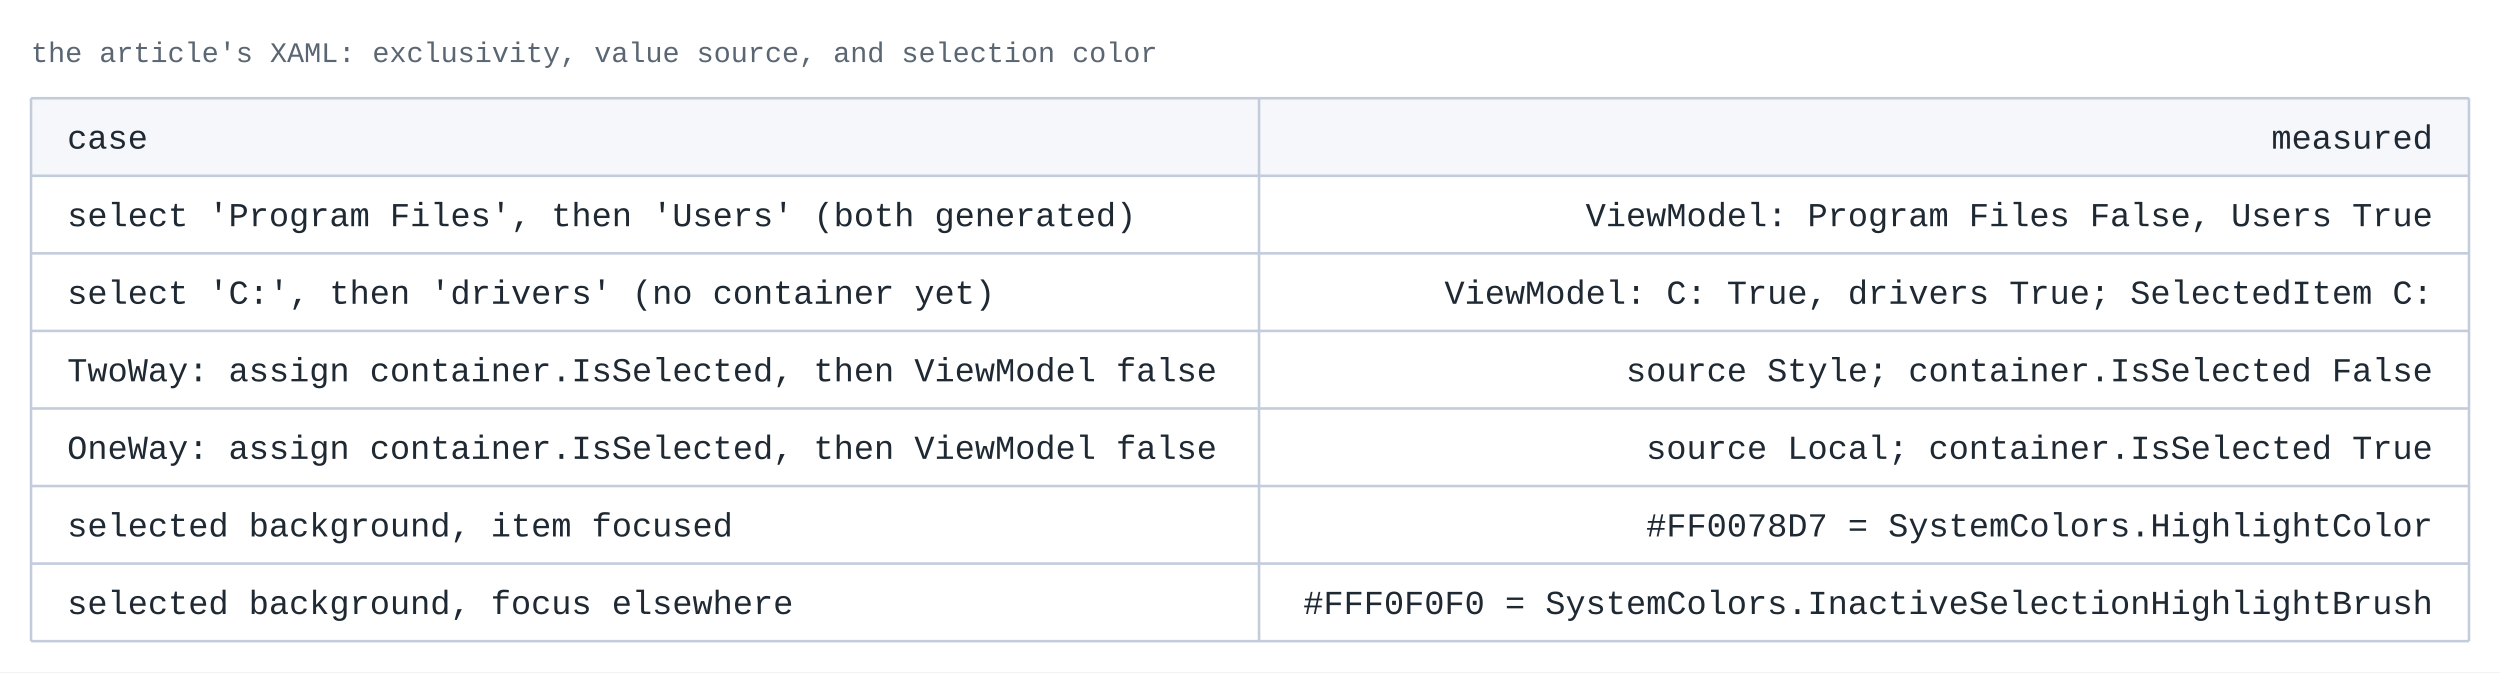
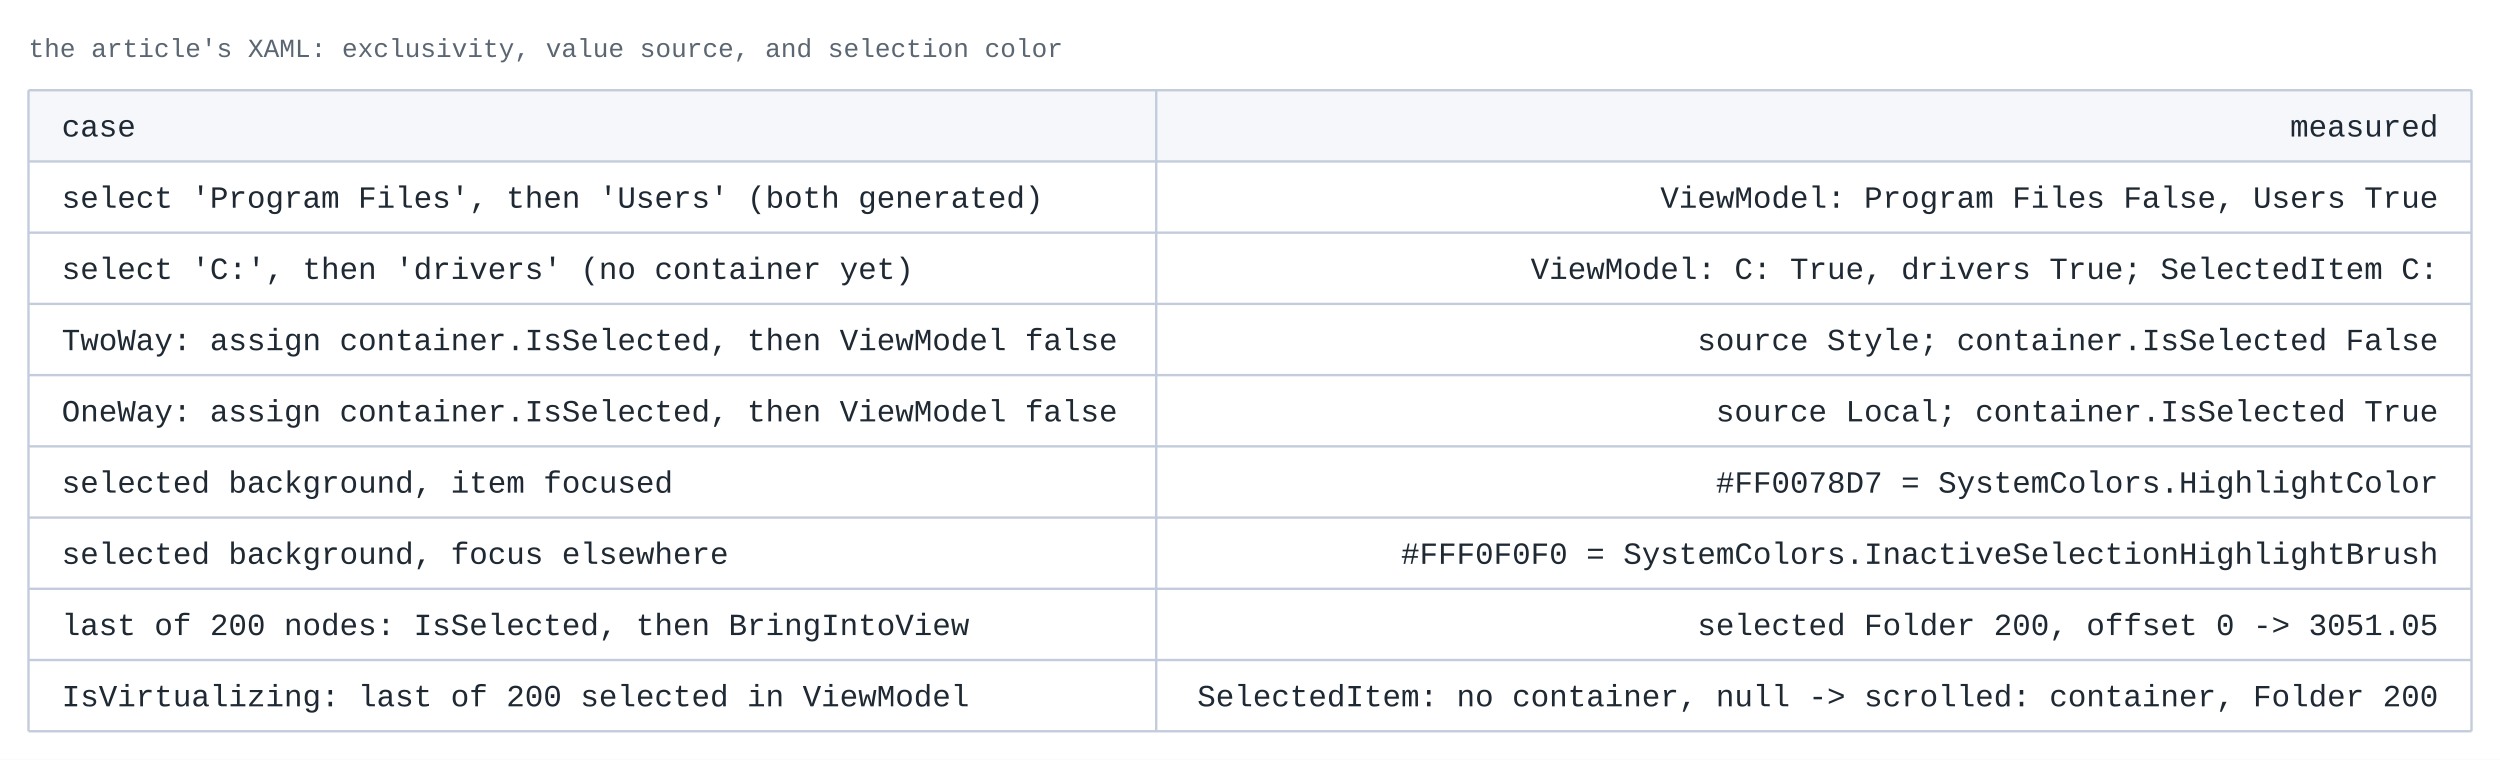
- <svg xmlns="http://www.w3.org/2000/svg" viewBox="0 0 967 260" width="967" height="260" role="img">
+ <svg xmlns="http://www.w3.org/2000/svg" viewBox="0 0 1053 320" width="1053" height="320" role="img">
  <defs>
    <style>
      .bg { fill: #ffffff; }
      .head { fill: #f5f7fb; }
      .line { stroke: #c3ccdb; stroke-width: 1; }
      .cell { font-family: Consolas, "Courier New", monospace; font-size: 13px; fill: #1f2933; }
      .title { font-family: Consolas, "Courier New", monospace; font-size: 11px; fill: #5b6673; }
    </style>
  </defs>
-   <rect class="bg" x="0" y="0" width="967" height="260" />
+   <rect class="bg" x="0" y="0" width="1053" height="320" />
  <text class="title" x="12" y="24">the article's XAML: exclusivity, value source, and selection color</text>
-   <rect class="head" x="12" y="38" width="943" height="30" />
+   <rect class="head" x="12" y="38" width="1029" height="30" />
  <text class="cell" x="26" y="57.5">case</text>
-   <text class="cell" x="941" y="57.5" text-anchor="end">measured</text>
+   <text class="cell" x="1027" y="57.5" text-anchor="end">measured</text>
  <text class="cell" x="26" y="87.5">select 'Program Files', then 'Users' (both generated)</text>
-   <text class="cell" x="941" y="87.5" text-anchor="end">ViewModel: Program Files False, Users True</text>
+   <text class="cell" x="1027" y="87.5" text-anchor="end">ViewModel: Program Files False, Users True</text>
  <text class="cell" x="26" y="117.5">select 'C:', then 'drivers' (no container yet)</text>
-   <text class="cell" x="941" y="117.5" text-anchor="end">ViewModel: C: True, drivers True; SelectedItem C:</text>
+   <text class="cell" x="1027" y="117.5" text-anchor="end">ViewModel: C: True, drivers True; SelectedItem C:</text>
  <text class="cell" x="26" y="147.5">TwoWay: assign container.IsSelected, then ViewModel false</text>
-   <text class="cell" x="941" y="147.5" text-anchor="end">source Style; container.IsSelected False</text>
+   <text class="cell" x="1027" y="147.5" text-anchor="end">source Style; container.IsSelected False</text>
  <text class="cell" x="26" y="177.5">OneWay: assign container.IsSelected, then ViewModel false</text>
-   <text class="cell" x="941" y="177.5" text-anchor="end">source Local; container.IsSelected True</text>
+   <text class="cell" x="1027" y="177.5" text-anchor="end">source Local; container.IsSelected True</text>
  <text class="cell" x="26" y="207.5">selected background, item focused</text>
-   <text class="cell" x="941" y="207.5" text-anchor="end">#FF0078D7 = SystemColors.HighlightColor</text>
+   <text class="cell" x="1027" y="207.5" text-anchor="end">#FF0078D7 = SystemColors.HighlightColor</text>
  <text class="cell" x="26" y="237.5">selected background, focus elsewhere</text>
-   <text class="cell" x="941" y="237.5" text-anchor="end">#FFF0F0F0 = SystemColors.InactiveSelectionHighlightBrush</text>
-   <line class="line" x1="12" y1="38" x2="955" y2="38" />
-   <line class="line" x1="12" y1="68" x2="955" y2="68" />
-   <line class="line" x1="12" y1="98" x2="955" y2="98" />
-   <line class="line" x1="12" y1="128" x2="955" y2="128" />
-   <line class="line" x1="12" y1="158" x2="955" y2="158" />
-   <line class="line" x1="12" y1="188" x2="955" y2="188" />
-   <line class="line" x1="12" y1="218" x2="955" y2="218" />
-   <line class="line" x1="12" y1="248" x2="955" y2="248" />
-   <line class="line" x1="12" y1="38" x2="12" y2="248" />
-   <line class="line" x1="487" y1="38" x2="487" y2="248" />
-   <line class="line" x1="955" y1="38" x2="955" y2="248" />
+   <text class="cell" x="1027" y="237.5" text-anchor="end">#FFF0F0F0 = SystemColors.InactiveSelectionHighlightBrush</text>
+   <text class="cell" x="26" y="267.5">last of 200 nodes: IsSelected, then BringIntoView</text>
+   <text class="cell" x="1027" y="267.5" text-anchor="end">selected Folder 200, offset 0 -&gt; 3051.05</text>
+   <text class="cell" x="26" y="297.5">IsVirtualizing: last of 200 selected in ViewModel</text>
+   <text class="cell" x="1027" y="297.5" text-anchor="end">SelectedItem: no container, null -&gt; scrolled: container, Folder 200</text>
+   <line class="line" x1="12" y1="38" x2="1041" y2="38" />
+   <line class="line" x1="12" y1="68" x2="1041" y2="68" />
+   <line class="line" x1="12" y1="98" x2="1041" y2="98" />
+   <line class="line" x1="12" y1="128" x2="1041" y2="128" />
+   <line class="line" x1="12" y1="158" x2="1041" y2="158" />
+   <line class="line" x1="12" y1="188" x2="1041" y2="188" />
+   <line class="line" x1="12" y1="218" x2="1041" y2="218" />
+   <line class="line" x1="12" y1="248" x2="1041" y2="248" />
+   <line class="line" x1="12" y1="278" x2="1041" y2="278" />
+   <line class="line" x1="12" y1="308" x2="1041" y2="308" />
+   <line class="line" x1="12" y1="38" x2="12" y2="308" />
+   <line class="line" x1="487" y1="38" x2="487" y2="308" />
+   <line class="line" x1="1041" y1="38" x2="1041" y2="308" />
</svg>
